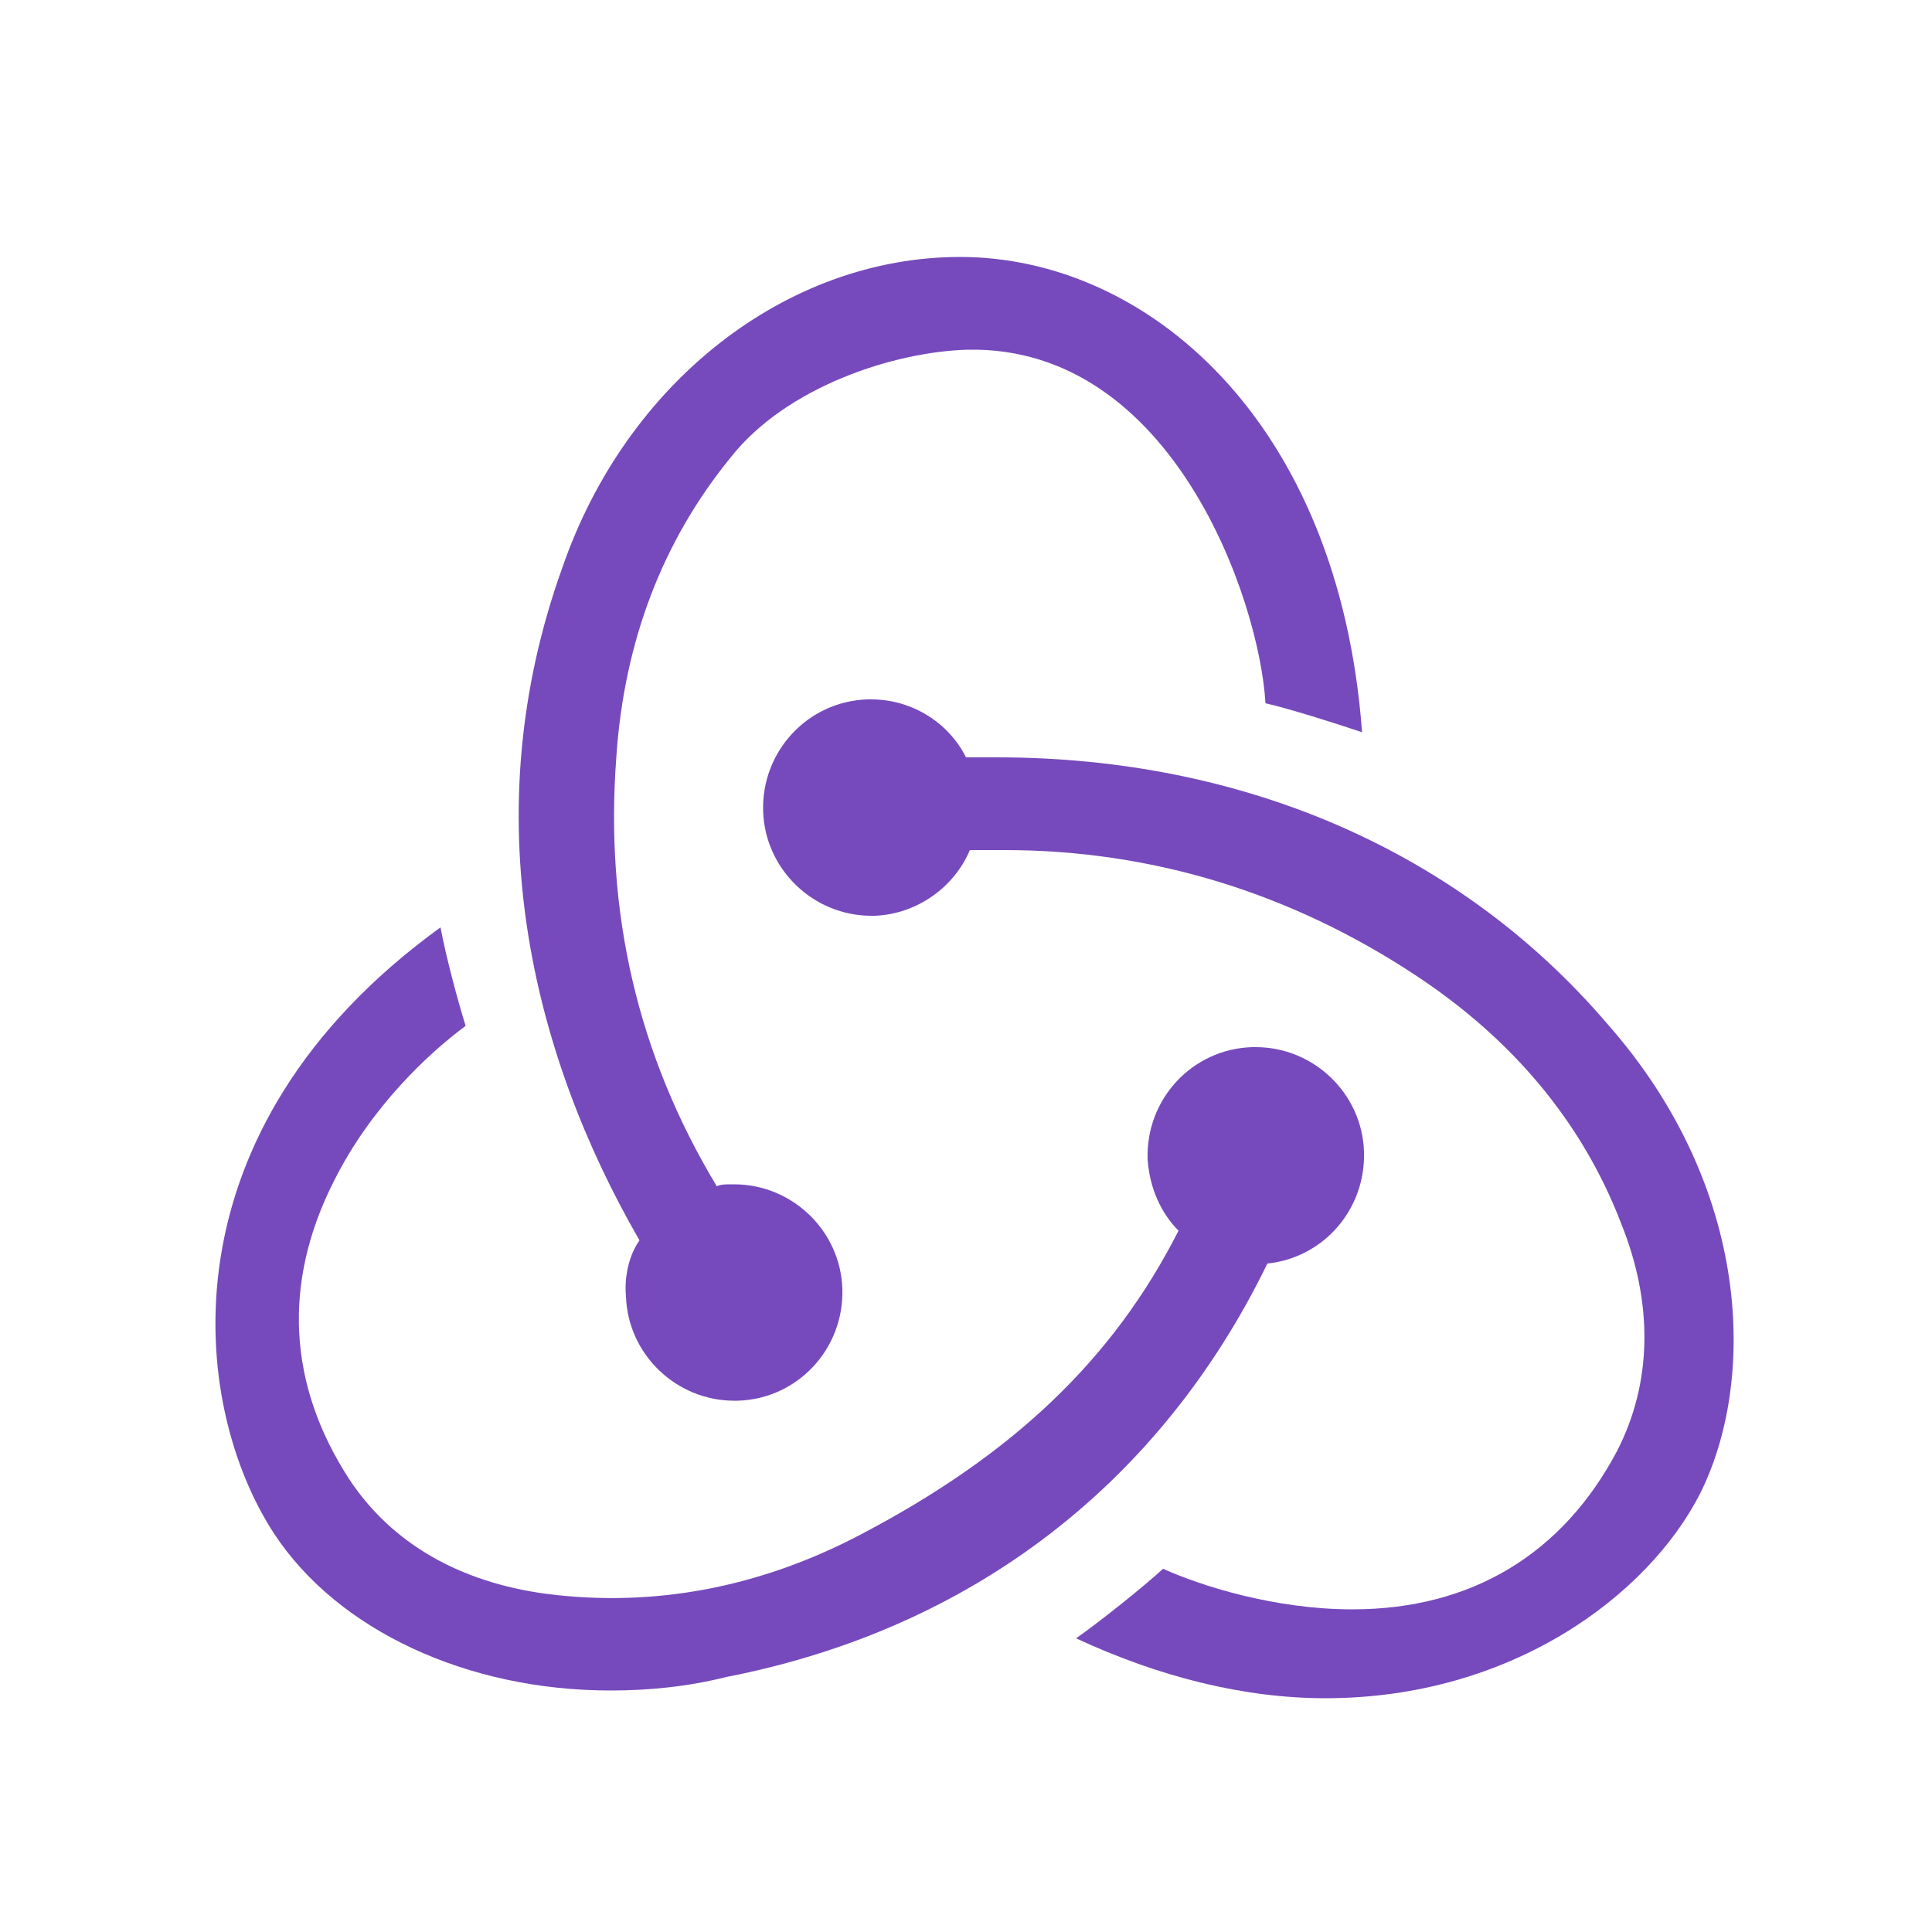
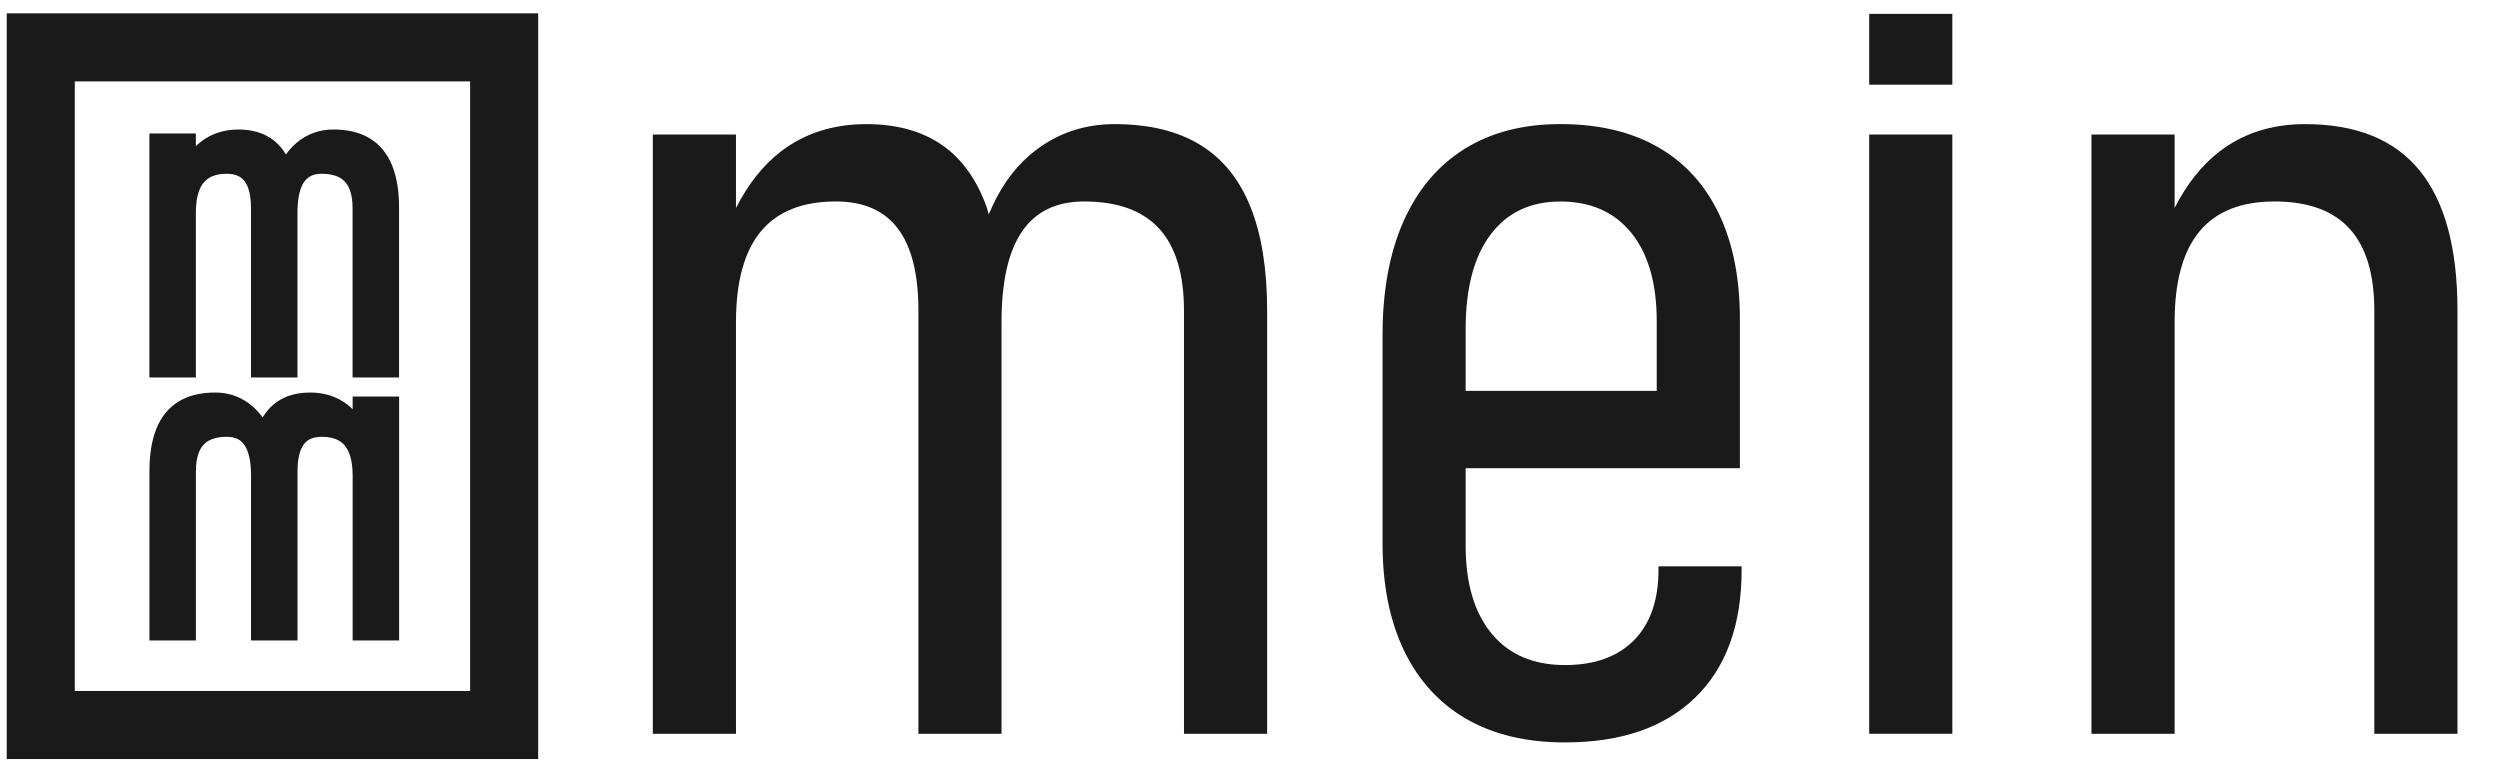
- <svg xmlns="http://www.w3.org/2000/svg" viewBox="0 0 100 100">
-   <g fill="#764ABC">
-     <path d="M65.6 65.4c2.9-.3 5.1-2.8 5-5.8-.1-3-2.6-5.4-5.6-5.4h-.2c-3.1.1-5.5 2.7-5.4 5.8.1 1.5.7 2.8 1.6 3.7-3.4 6.7-8.6 11.6-16.4 15.7-5.3 2.8-10.8 3.8-16.3 3.1-4.5-.6-8-2.6-10.2-5.9-3.2-4.9-3.5-10.2-.8-15.5 1.9-3.8 4.9-6.6 6.8-8-.4-1.3-1-3.5-1.3-5.1-14.5 10.5-13 24.7-8.6 31.4 3.3 5 10 8.1 17.4 8.1 2 0 4-.2 6-.7 12.8-2.5 22.5-10.1 28-21.4z" />
-     <path d="M83.2 53c-7.6-8.9-18.8-13.8-31.6-13.8H50c-.9-1.8-2.8-3-4.9-3h-.2c-3.1.1-5.5 2.7-5.4 5.8.1 3 2.6 5.4 5.6 5.4h.2c2.2-.1 4.1-1.5 4.9-3.4H52c7.6 0 14.8 2.2 21.3 6.5 5 3.3 8.6 7.6 10.6 12.8 1.7 4.2 1.6 8.3-.2 11.8-2.8 5.3-7.5 8.2-13.7 8.2-4 0-7.8-1.2-9.8-2.1-1.1 1-3.1 2.6-4.5 3.6 4.3 2 8.7 3.1 12.9 3.1 9.6 0 16.7-5.3 19.4-10.6 2.9-5.8 2.7-15.8-4.8-24.3z" />
-     <path d="M32.4 67.1c.1 3 2.6 5.4 5.6 5.4h.2c3.1-.1 5.5-2.7 5.4-5.8-.1-3-2.6-5.4-5.6-5.4h-.2c-.2 0-.5 0-.7.1-4.1-6.8-5.8-14.2-5.2-22.2.4-6 2.4-11.2 5.9-15.5 2.9-3.7 8.5-5.5 12.3-5.6 10.6-.2 15.1 13 15.4 18.3 1.3.3 3.5 1 5 1.5-1.2-16.2-11.2-24.6-20.8-24.6-9 0-17.3 6.5-20.6 16.1-4.6 12.8-1.6 25.1 4 34.8-.5.7-.8 1.8-.7 2.9z" />
-   </g>
+ <svg xmlns="http://www.w3.org/2000/svg" id="Layer_1" data-name="Layer 1" viewBox="0 0 3066.28 944.38">
+   <defs>
+     <style>.cls-1,.cls-2{fill:#1a1a1a;}.cls-2,.cls-3{stroke:#1a1a1a;stroke-miterlimit:10;}.cls-2{stroke-width:18px;}.cls-3{fill:none;stroke-width:83.48px;}</style>
+   </defs>
+   <path class="cls-1" d="M1471.57,177.37q-41.4-25.12-104.44-25.14-60.2,0-104.8,38.59c-20.93,18.13-37.3,42.37-49.58,72.07-1-3.08-1.72-6.45-2.79-9.41q-18.45-51-55.25-76.11t-92-25.14q-61.61,0-105.5,34c-21.52,16.66-39.65,39.69-54.52,68.83V165h-102V900h102V395.1q0-74.36,30.44-111.16t92.05-36.83q51,0,76.12,33.29t25.14,100.54V900h101.95V395.1q0-74.36,25.14-111.16t76.12-36.83q61.61,0,92.05,33.29t30.47,100.54V900h102v-519q0-76.45-20.54-127.46T1471.57,177.37Z" />
+   <path class="cls-1" d="M2034.14,698.88q0,55.92-30.08,86.38t-84.63,30.44q-58.07,0-89.93-38.58t-31.87-108V574.25H2134V391.56q0-75.76-25.84-129.58t-75.05-81.78q-49.21-28-119.32-28-68.68,0-117.52,30.45t-74.72,88.51q-25.86,58.07-25.84,140.19V666.3q0,77.19,26.56,132.06t76.46,83.56q49.92,28.67,120.73,28.67,103.36,0,160-55.24t56.67-156.47v-4.26h-102Zm-206-411q30.39-40.71,85.65-40.72,55.93,0,87.12,38.59T2032,394.39v85H1797.63V403.6Q1797.63,328.57,1828.11,287.83Z" />
+   <rect class="cls-1" x="2292.6" y="164.98" width="101.98" height="734.99" />
+   <path class="cls-1" d="M2967.75,209.23q-46.35-57-140.54-57-61.62,0-105.5,34c-21.53,16.66-39.65,39.69-54.52,68.83V165h-102V900h102V395.1q0-74.36,30.44-111.16t92-36.83q61.61,0,92.05,33.29t30.44,100.54V900h102v-519Q3014.15,266.22,2967.75,209.23Z" />
+   <path class="cls-2" d="M472.68,206.58q-7.86-19.5-23.71-29.12t-40-9.62a59.34,59.34,0,0,0-40.09,14.77q-12,10.33-19,27.24c-.35-1.1-.69-2.21-1.07-3.27q-7-19.5-21.13-29.12t-35.22-9.62q-23.58,0-40.37,13-12.35,9.54-20.86,26.28V172.72h-39V453.93h39V260.77q0-28.45,11.65-42.54t35.22-14.09q19.5,0,29.12,12.74t9.62,38.47V453.93h39V260.77q0-28.45,9.62-42.54t29.12-14.09q23.57,0,35.22,12.74t11.65,38.47V453.93h39V255.35Q480.53,226.09,472.68,206.58Z" />
+   <path class="cls-2" d="M200.13,529.2q7.86-19.51,23.71-29.13t40-9.62a59.36,59.36,0,0,1,40.09,14.77q12,10.34,19,27.24c.35-1.1.69-2.21,1.07-3.26q7.05-19.51,21.13-29.13t35.22-9.62q23.58,0,40.37,13Q433,513,441.52,529.74V495.33h39V776.54h-39V583.38q0-28.46-11.65-42.54t-35.22-14.08q-19.5,0-29.12,12.73T355.91,578V776.54h-39V583.38q0-28.46-9.62-42.54t-29.12-14.08q-23.58,0-35.22,12.73T231.29,578V776.54h-39V578Q192.28,548.7,200.13,529.2Z" />
+   <rect class="cls-3" x="49.99" y="58.09" width="568.36" height="831.14" />
+   <rect class="cls-1" x="2292.6" y="17" width="101.98" height="86.86" />
</svg>
